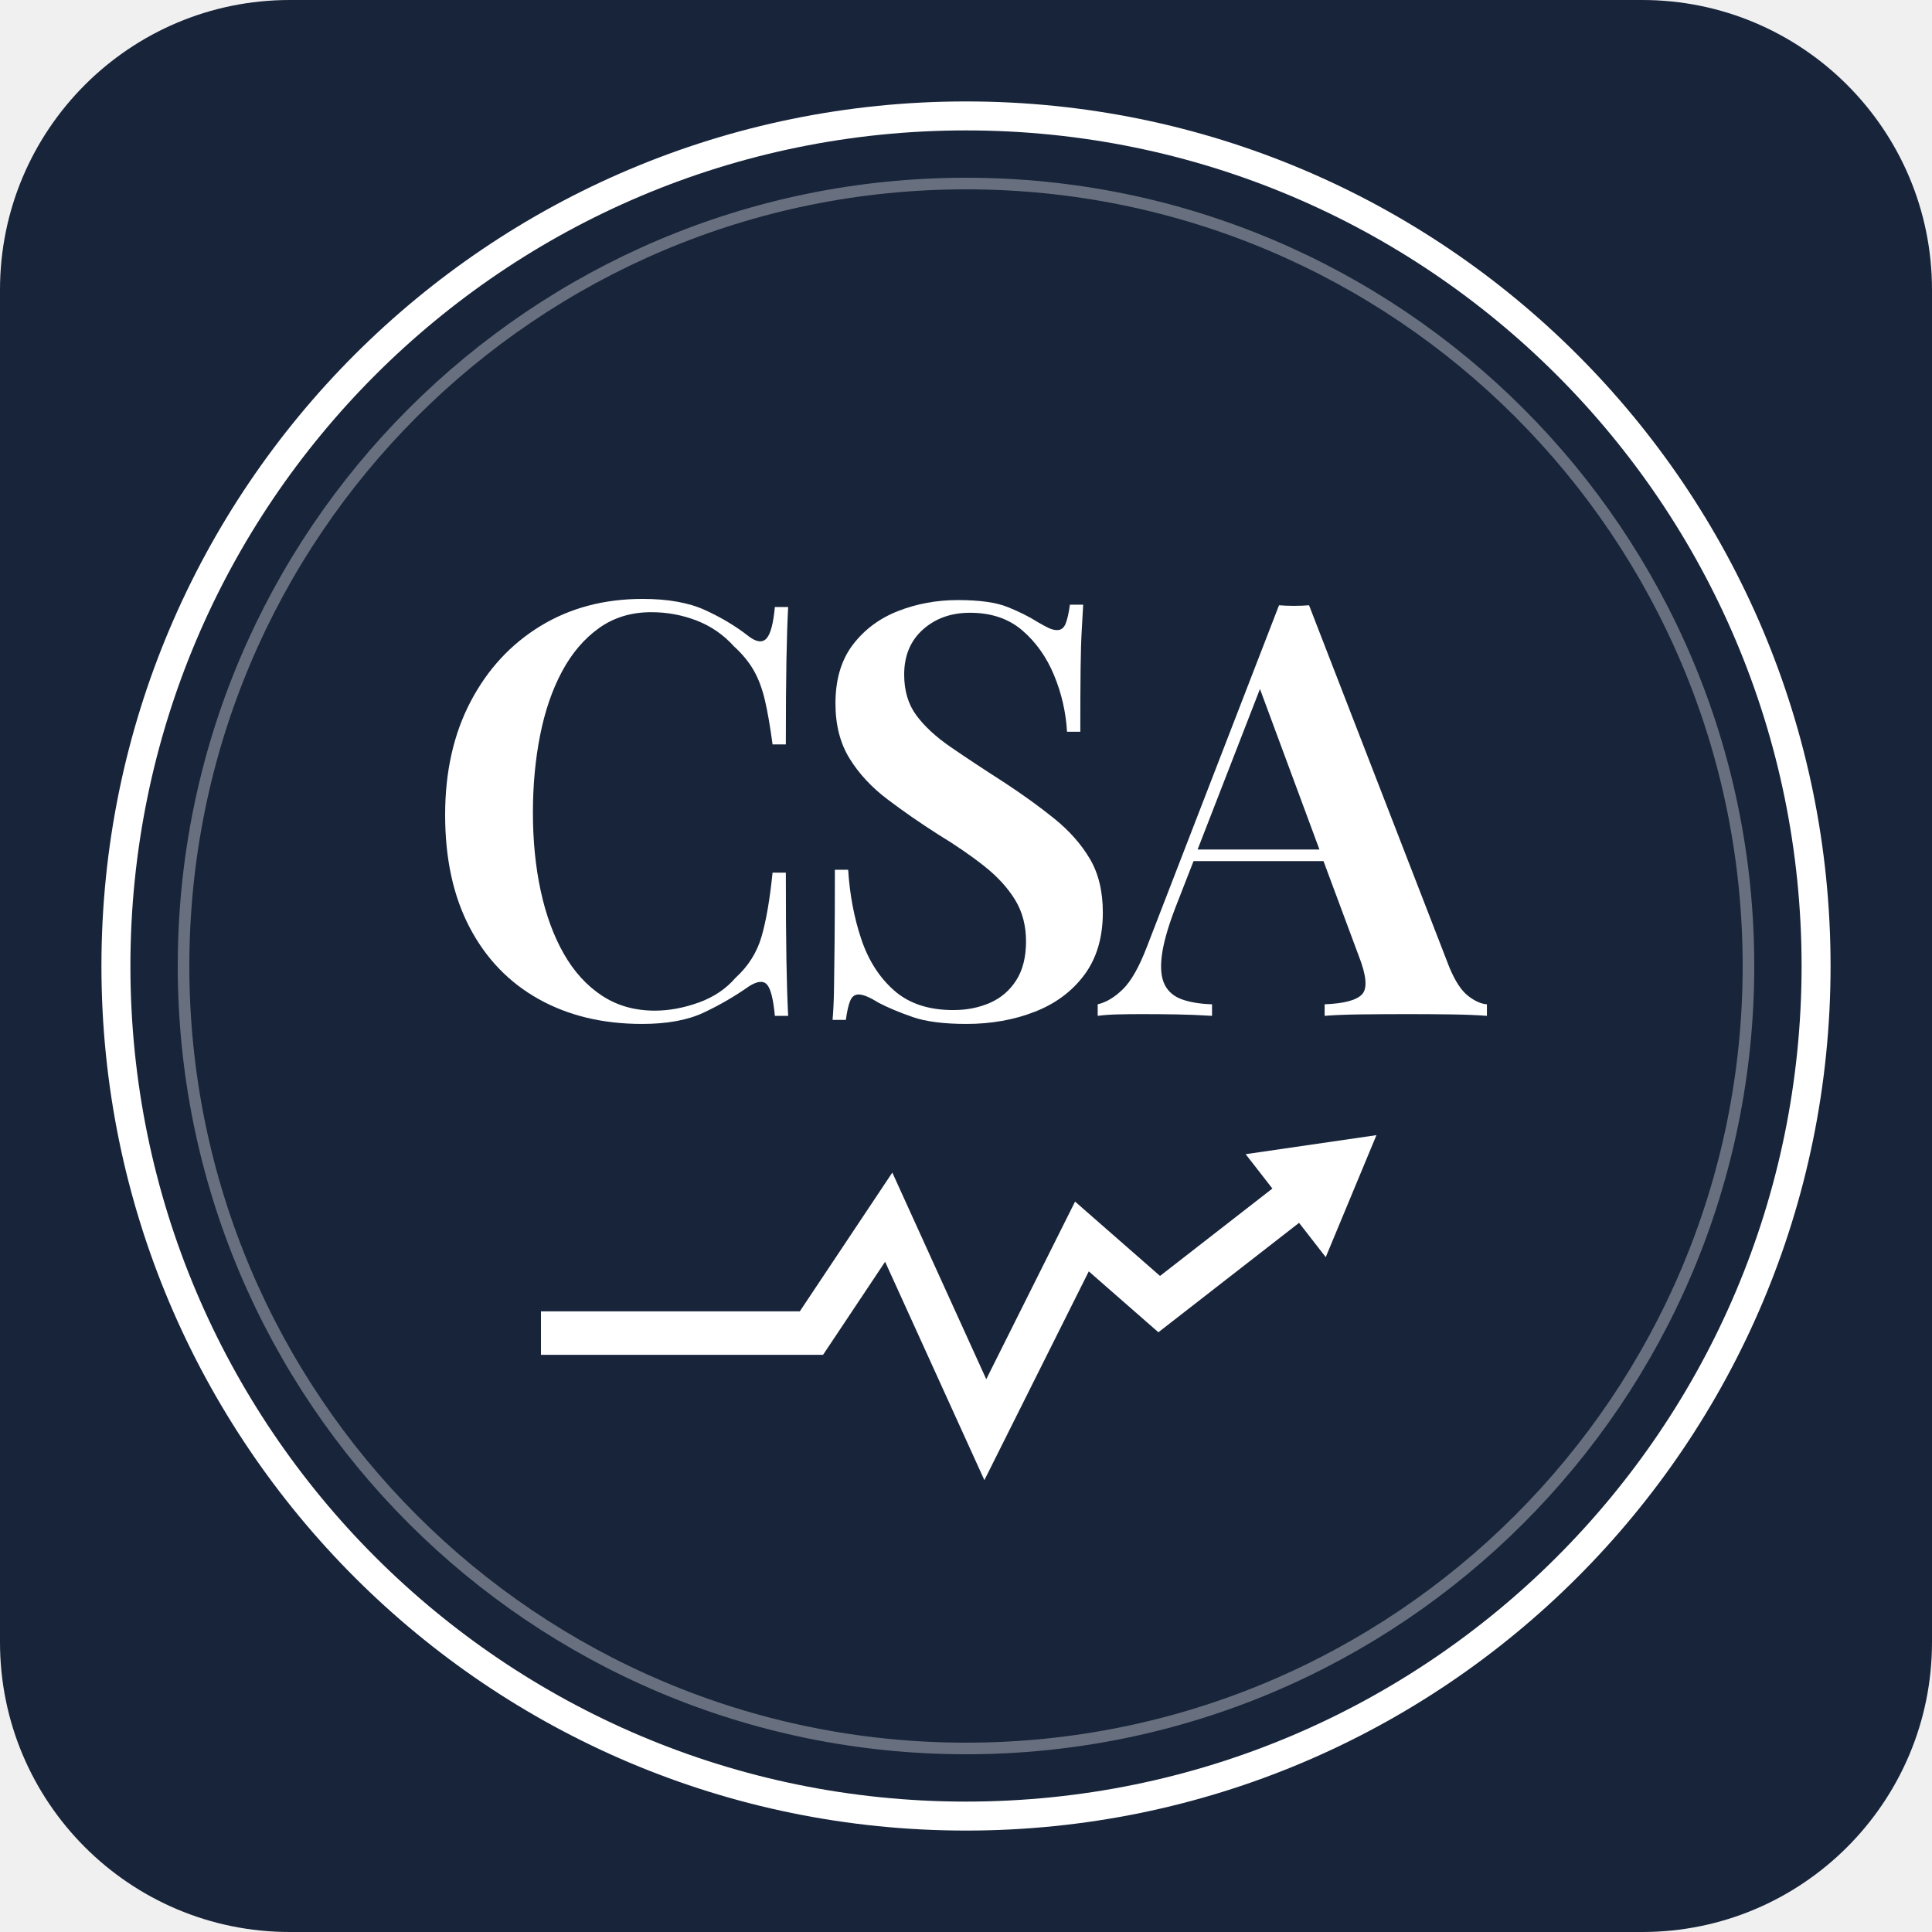
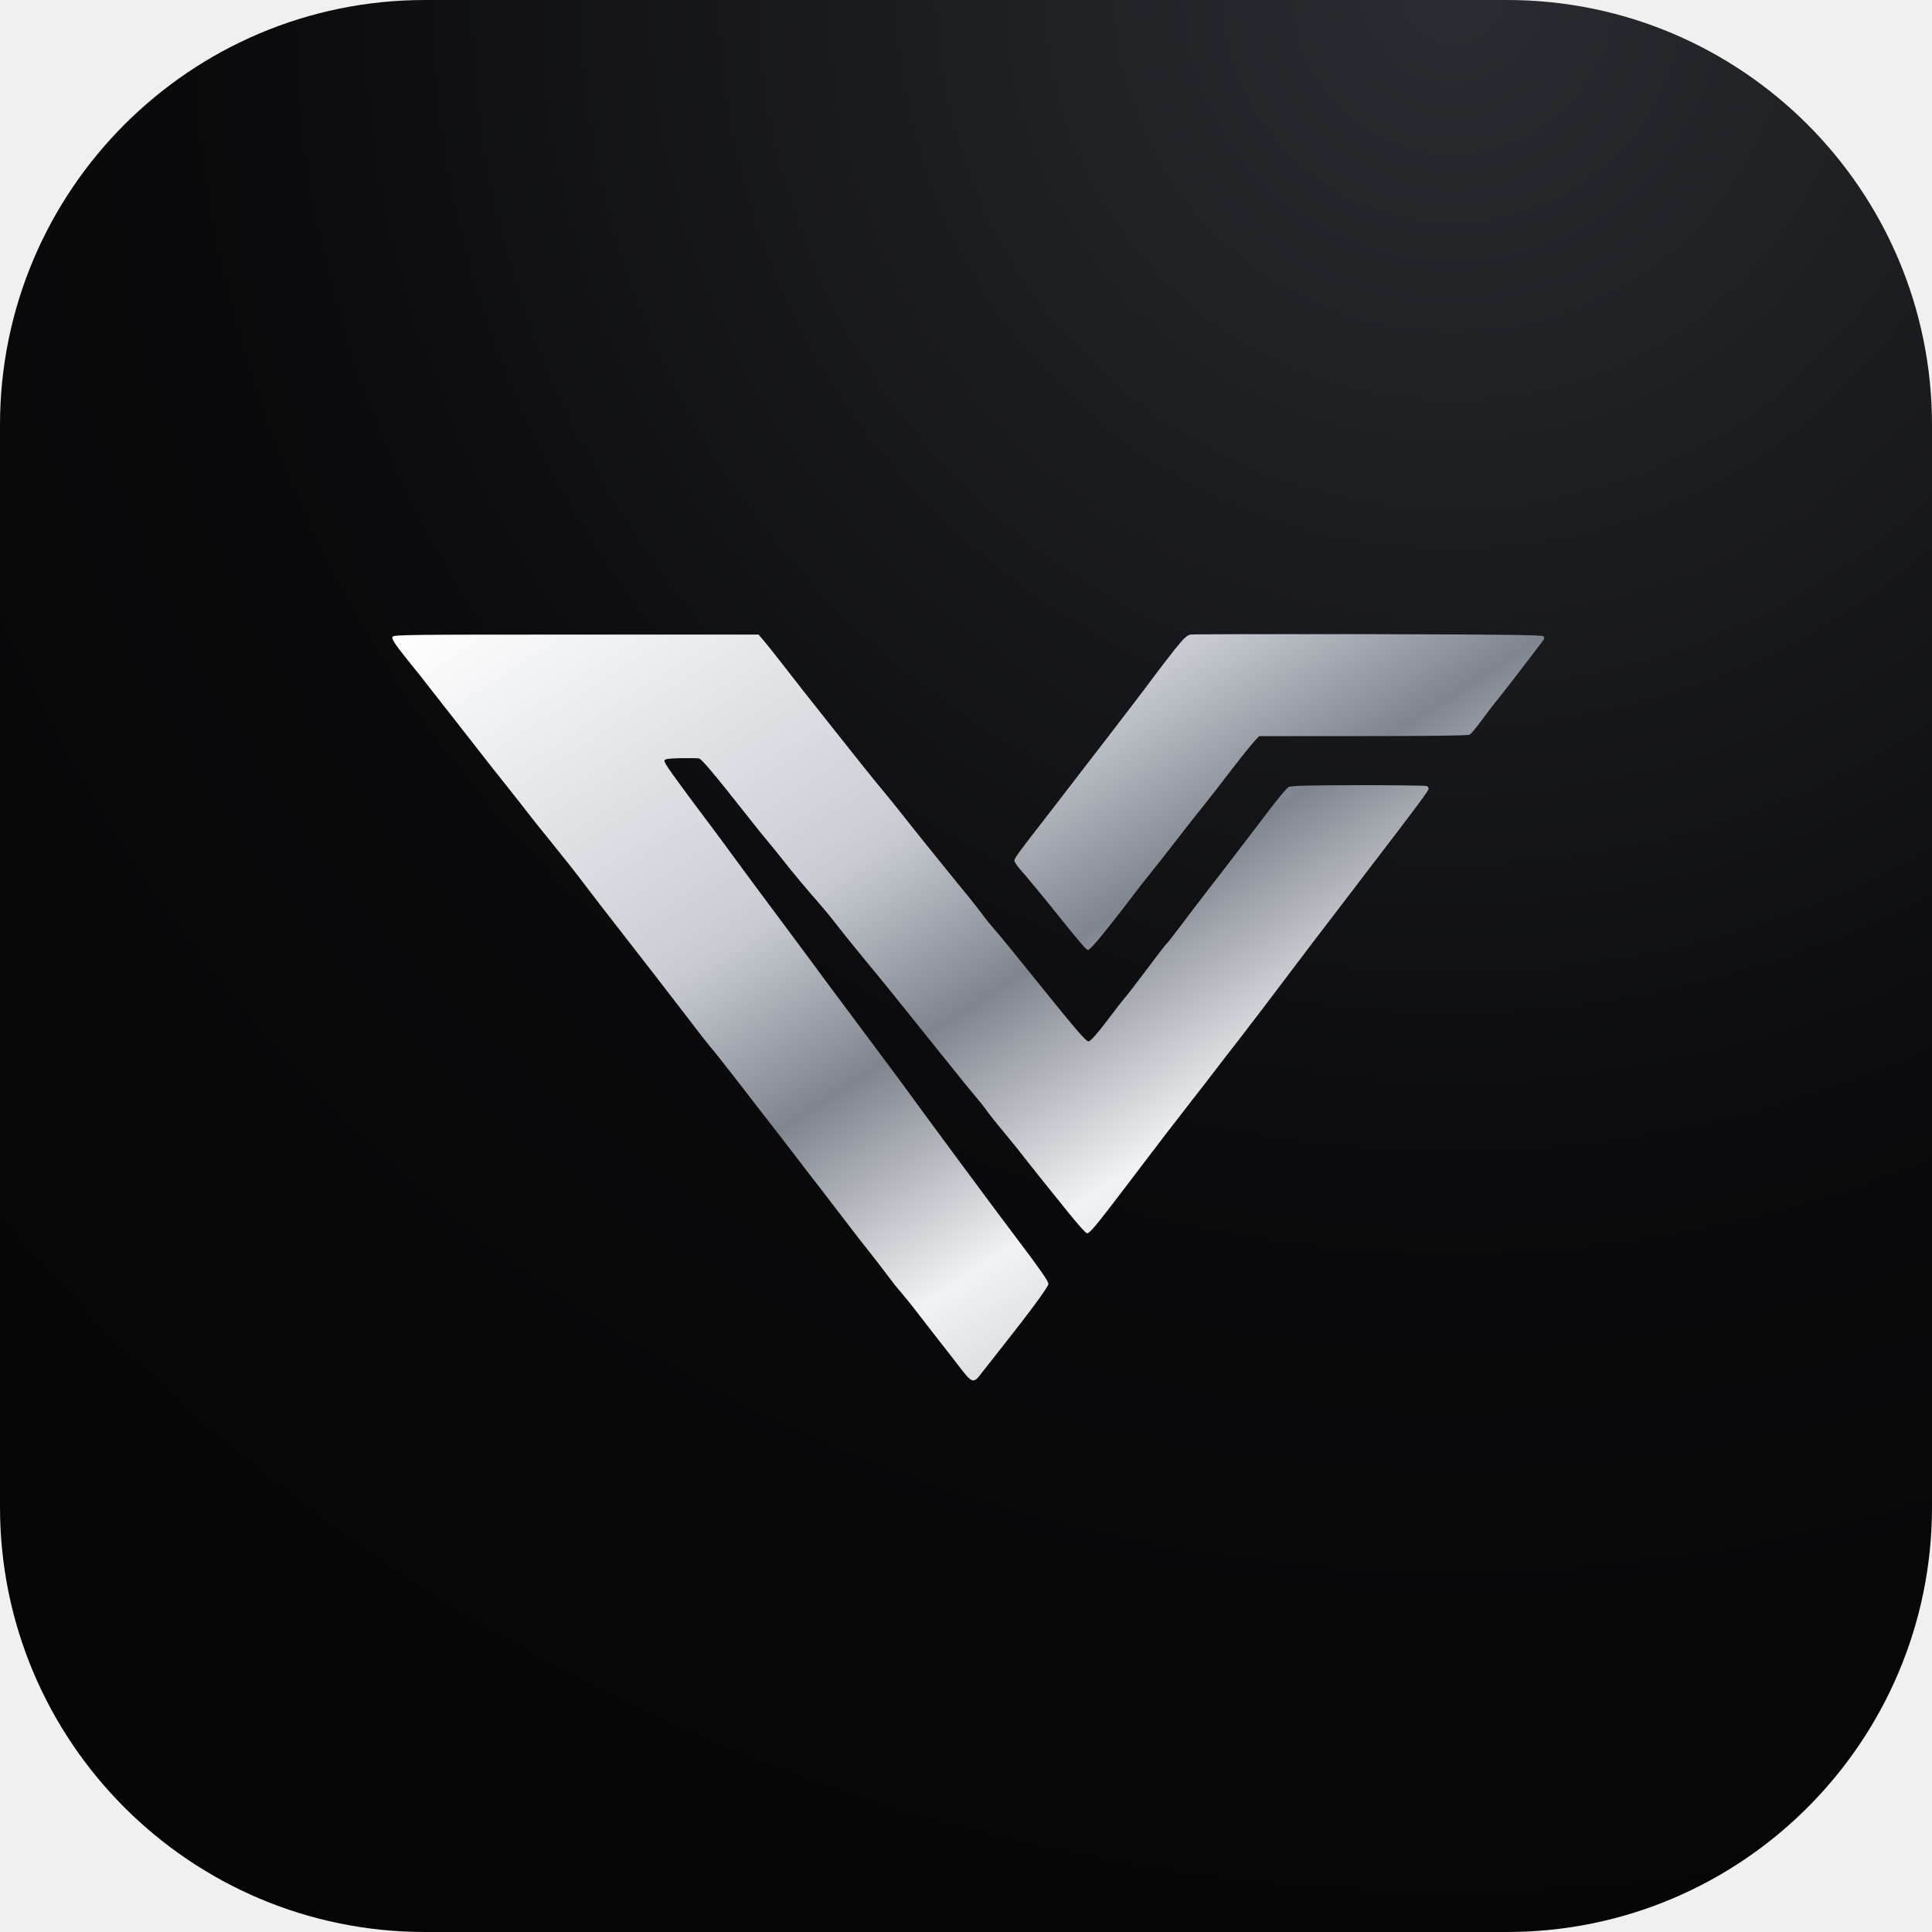
- <svg xmlns="http://www.w3.org/2000/svg" viewBox="0 0 200 200">
-   <rect width="200" height="200" rx="30" fill="#17243A" />
-   <circle cx="100" cy="100" r="88" fill="none" stroke="#FFFFFF" stroke-width="3" />
-   <circle cx="100" cy="100" r="81" fill="none" stroke="#FFFFFF" stroke-opacity=".35" stroke-width="1.2" />
-   <g fill="#FFFFFF">
-     <path transform="translate(43.33 105.16) scale(0.05978 -0.05978)" d="M388 722Q454 722 496.5 702.5Q539 683 572 657Q592 642 602.5 653.5Q613 665 617 708H640Q638 670 637.0 615.0Q636 560 636 470H613Q607 515 600.0 545.5Q593 576 580.5 598.0Q568 620 546 640Q519 670 481.5 684.5Q444 699 403 699Q351 699 312.5 671.5Q274 644 248.5 596.5Q223 549 210.5 486.0Q198 423 198 352Q198 279 211.5 216.5Q225 154 251.5 107.5Q278 61 317.5 35.0Q357 9 409 9Q446 9 485.0 23.0Q524 37 549 66Q582 96 594.0 137.5Q606 179 613 248H636Q636 154 637.0 96.5Q638 39 640 0H617Q613 43 603.5 54.0Q594 65 572 51Q535 25 493.5 5.5Q452 -14 387 -14Q285 -14 208.0 29.0Q131 72 88.5 153.0Q46 234 46 348Q46 460 90.0 544.0Q134 628 211.0 675.0Q288 722 388 722Z" />
-     <path transform="translate(82.78 105.16) scale(0.05978 -0.05978)" d="M274 720Q330 720 360.0 708.0Q390 696 412 682Q424 675 431.5 671.5Q439 668 446 668Q456 668 460.5 679.0Q465 690 468 712H491Q490 693 488.5 668.0Q487 643 486.5 601.5Q486 560 486 492H463Q460 543 440.5 590.0Q421 637 385.5 667.5Q350 698 295 698Q246 698 213.5 669.0Q181 640 181 591Q181 549 202.0 520.5Q223 492 261.5 465.5Q300 439 353 405Q402 373 441.0 341.5Q480 310 502.5 272.0Q525 234 525 179Q525 114 493.0 71.0Q461 28 407.0 7.0Q353 -14 289 -14Q230 -14 195.5 -2.0Q161 10 136 23Q114 37 102 37Q92 37 87.5 26.0Q83 15 80 -7H57Q59 16 59.5 47.0Q60 78 60.5 127.5Q61 177 61 253H84Q88 189 106.5 133.5Q125 78 163.5 44.0Q202 10 266 10Q301 10 329.5 22.5Q358 35 375.0 61.5Q392 88 392 129Q392 170 373.0 201.0Q354 232 320.0 259.0Q286 286 240 314Q193 344 152.0 375.0Q111 406 86.5 445.5Q62 485 62 541Q62 603 92.0 642.5Q122 682 170.5 701.0Q219 720 274 720Z" />
-     <path transform="translate(114.41 105.16) scale(0.05978 -0.05978)" d="M353 711 596 84Q611 48 628.5 34.5Q646 21 661 20V0Q635 2 598.5 2.5Q562 3 524 3Q480 3 442.0 2.5Q404 2 380 0V20Q431 22 445.0 37.5Q459 53 439 104L378 268H153L121 186Q102 136 98.0 104.0Q94 72 103.0 54.0Q112 36 133.0 28.5Q154 21 185 20V0Q153 2 123.0 2.5Q93 3 63 3Q41 3 21.5 2.5Q2 2 -13 0V20Q9 25 30.5 46.0Q52 67 72 119L301 711Q313 710 327.0 710.0Q341 710 353 711ZM371 288 268 566 160 288Z" />
+ <svg xmlns="http://www.w3.org/2000/svg" viewBox="0 0 1000 1000">
+   <defs>
+     <linearGradient id="g" x1="0" y1="0" x2="1" y2="1">
+       <stop offset="0" stop-color="#ffffff" />
+       <stop offset=".35" stop-color="#c9cdd3" />
+       <stop offset=".5" stop-color="#7f858e" />
+       <stop offset=".68" stop-color="#f1f2f4" />
+       <stop offset="1" stop-color="#9aa0a9" />
+     </linearGradient>
+     <radialGradient id="b" cx=".75" cy="0" r="1.1">
+       <stop offset="0" stop-color="#2a2c31" />
+       <stop offset=".55" stop-color="#0b0b0d" />
+       <stop offset="1" stop-color="#050505" />
+     </radialGradient>
+   </defs>
+   <rect width="1000" height="1000" rx="220" fill="url(#b)" />
+   <g transform="translate(190.0 314.7) scale(0.70535)">
+     <path fill-rule="evenodd" fill="url(#g)" d="M451.1 561.2C453.5 558.1 460.5 549.2 466.6 541.5C486.4 516.5 500.0 498.0 500.0 496.0C500.0 494.0 492.9 483.9 475.9 461.5C461.8 442.9 411.9 375.5 394.5 351.5C390.9 346.6 377.7 328.8 365.2 312.1C352.7 295.4 340.0 278.4 337.0 274.3C328.3 262.4 319.1 250.1 310.5 238.5C291.5 213.1 270.1 184.2 267.4 180.4C265.8 178.1 259.8 170.0 254.1 162.4C223.0 120.9 217.9 113.7 218.2 112.0C218.5 110.8 220.7 110.4 230.0 110.2C236.3 110.1 242.5 110.2 243.6 110.4C245.6 110.9 255.2 122.3 278.5 151.9C284.0 158.9 291.6 168.4 295.5 173.0C299.4 177.7 304.1 183.5 306.0 186.0C310.7 192.1 323.9 207.9 331.0 215.9C334.2 219.5 340.4 227.0 344.7 232.6C349.0 238.1 358.1 249.5 365.0 257.8C371.9 266.1 380.6 276.8 384.5 281.6C388.4 286.5 395.7 295.6 400.9 302.0C406.0 308.3 417.2 322.3 425.8 333.0C434.3 343.7 443.7 355.2 446.5 358.5C449.4 361.8 452.8 366.1 454.1 368.0C455.4 370.0 461.4 377.6 467.5 384.9C473.6 392.2 480.3 400.6 482.4 403.4C484.6 406.2 489.8 412.7 493.9 417.9C498.1 423.1 507.1 434.3 514.0 442.9C520.9 451.5 527.2 458.6 528.2 458.8C530.1 459.2 534.5 453.9 558.0 423.0C580.0 393.9 597.9 370.7 607.0 359.1C611.2 353.8 618.7 344.1 623.7 337.5C628.8 330.9 635.5 322.1 638.8 318.0C642.0 313.9 649.5 304.0 655.6 296.1C688.8 252.1 695.8 243.0 737.5 188.5C770.9 144.9 779.0 134.0 779.0 132.6C779.0 131.8 778.3 130.9 777.4 130.6C776.5 130.3 753.9 130.0 727.2 130.0C689.5 130.1 678.0 130.4 676.2 131.4C674.9 132.1 668.3 140.0 661.4 149.1C636.8 181.4 628.9 191.7 617.4 206.5C611.0 214.8 601.7 226.9 596.8 233.5C591.8 240.1 587.4 245.7 587.0 246.0C586.3 246.5 580.4 254.1 565.5 274.0C561.1 279.8 556.7 285.4 555.7 286.5C554.7 287.6 550.6 292.8 546.7 298.0C536.5 311.6 531.0 318.0 529.4 318.0C527.3 318.0 519.9 309.2 482.3 262.5C472.6 250.4 462.8 238.5 460.5 236.0C458.3 233.5 454.4 228.8 452.0 225.5C449.6 222.2 444.5 215.7 440.6 210.9C436.7 206.2 430.3 198.4 426.3 193.4C422.4 188.5 414.0 178.2 407.8 170.5C401.6 162.8 394.1 153.3 391.1 149.5C388.1 145.6 383.1 139.6 380.1 135.9C377.0 132.3 369.6 123.1 363.5 115.5C357.4 107.9 347.3 95.1 341.0 87.2C324.2 66.0 313.1 52.0 303.1 39.0C298.2 32.7 292.6 25.7 290.7 23.5L287.2 19.5L153.5 19.5C31.7 19.5 19.6 19.6 18.7 21.1C17.7 22.7 20.8 27.2 33.7 43.1C35.8 45.6 42.7 54.3 49.0 62.5C55.3 70.6 64.3 82.1 69.0 88.0C73.7 94.0 80.4 102.6 84.0 107.2C87.5 111.8 95.6 122.0 102.0 130.0C108.3 138.0 115.8 147.4 118.5 151.0C121.2 154.6 129.5 164.9 136.9 174.0C144.3 183.1 154.7 196.3 160.1 203.5C165.5 210.7 176.1 224.4 183.7 234.1C206.0 262.7 222.7 284.3 235.4 300.9C241.9 309.5 249.3 319.0 251.9 322.0C254.5 325.0 262.4 335.1 269.6 344.3C276.7 353.5 285.4 364.8 289.0 369.4C298.2 381.1 312.8 400.1 320.0 409.5C323.3 413.9 329.4 421.8 333.5 427.0C337.5 432.2 345.8 443.0 351.9 451.0C358.0 459.0 365.7 468.9 369.0 473.0C372.3 477.1 377.8 484.3 381.2 488.8C384.6 493.4 389.2 499.3 391.5 501.8C393.8 504.4 398.5 510.3 402.1 514.9C405.6 519.5 412.4 528.2 417.2 534.4C422.0 540.5 429.7 550.3 434.2 556.2C444.1 569.2 444.9 569.5 451.1 561.2ZM534.2 246.1C538.6 241.3 553.7 222.1 563.5 209.1C566.2 205.5 571.2 199.1 574.5 195.1C577.8 191.0 587.2 179.1 595.3 168.6C603.4 158.1 611.8 147.5 613.8 145.1C615.8 142.6 620.6 136.5 624.5 131.5C639.9 111.3 647.9 101.3 651.2 97.7L654.7 94.0L730.9 94.0C779.2 94.0 807.8 93.6 809.0 93.0C810.0 92.5 813.9 87.9 817.6 82.8C821.3 77.7 827.1 70.1 830.5 66.0C835.7 59.6 858.6 29.8 862.9 23.9C864.0 22.3 864.0 21.6 863.1 20.7C862.2 19.8 832.2 19.4 734.7 19.2C664.7 19.1 606.0 19.2 604.2 19.5C601.6 20.0 599.5 22.0 592.7 30.4C588.2 36.1 581.7 44.5 578.3 49.1C572.8 56.6 559.6 73.9 545.6 92.1C542.8 95.7 536.2 104.2 531.0 111.0C514.2 132.9 511.6 136.2 499.5 151.9C477.8 179.8 475.1 183.5 475.0 185.3C475.0 186.2 476.7 188.9 478.8 191.3C483.4 196.4 496.8 212.6 511.5 231.0C523.0 245.3 527.9 251.0 529.1 251.0C529.5 251.0 531.8 248.8 534.2 246.1Z" />
  </g>
-   <polyline points="56,138 84,138 92,126 102,148 112,128 120,135 138,121" fill="none" stroke="#FFFFFF" stroke-width="4.5" stroke-linejoin="miter" stroke-miterlimit="6" />
-   <path d="M142.49 117.51 L137.24 130.14 L128.95 119.48 Z" fill="#FFFFFF" />
</svg>
